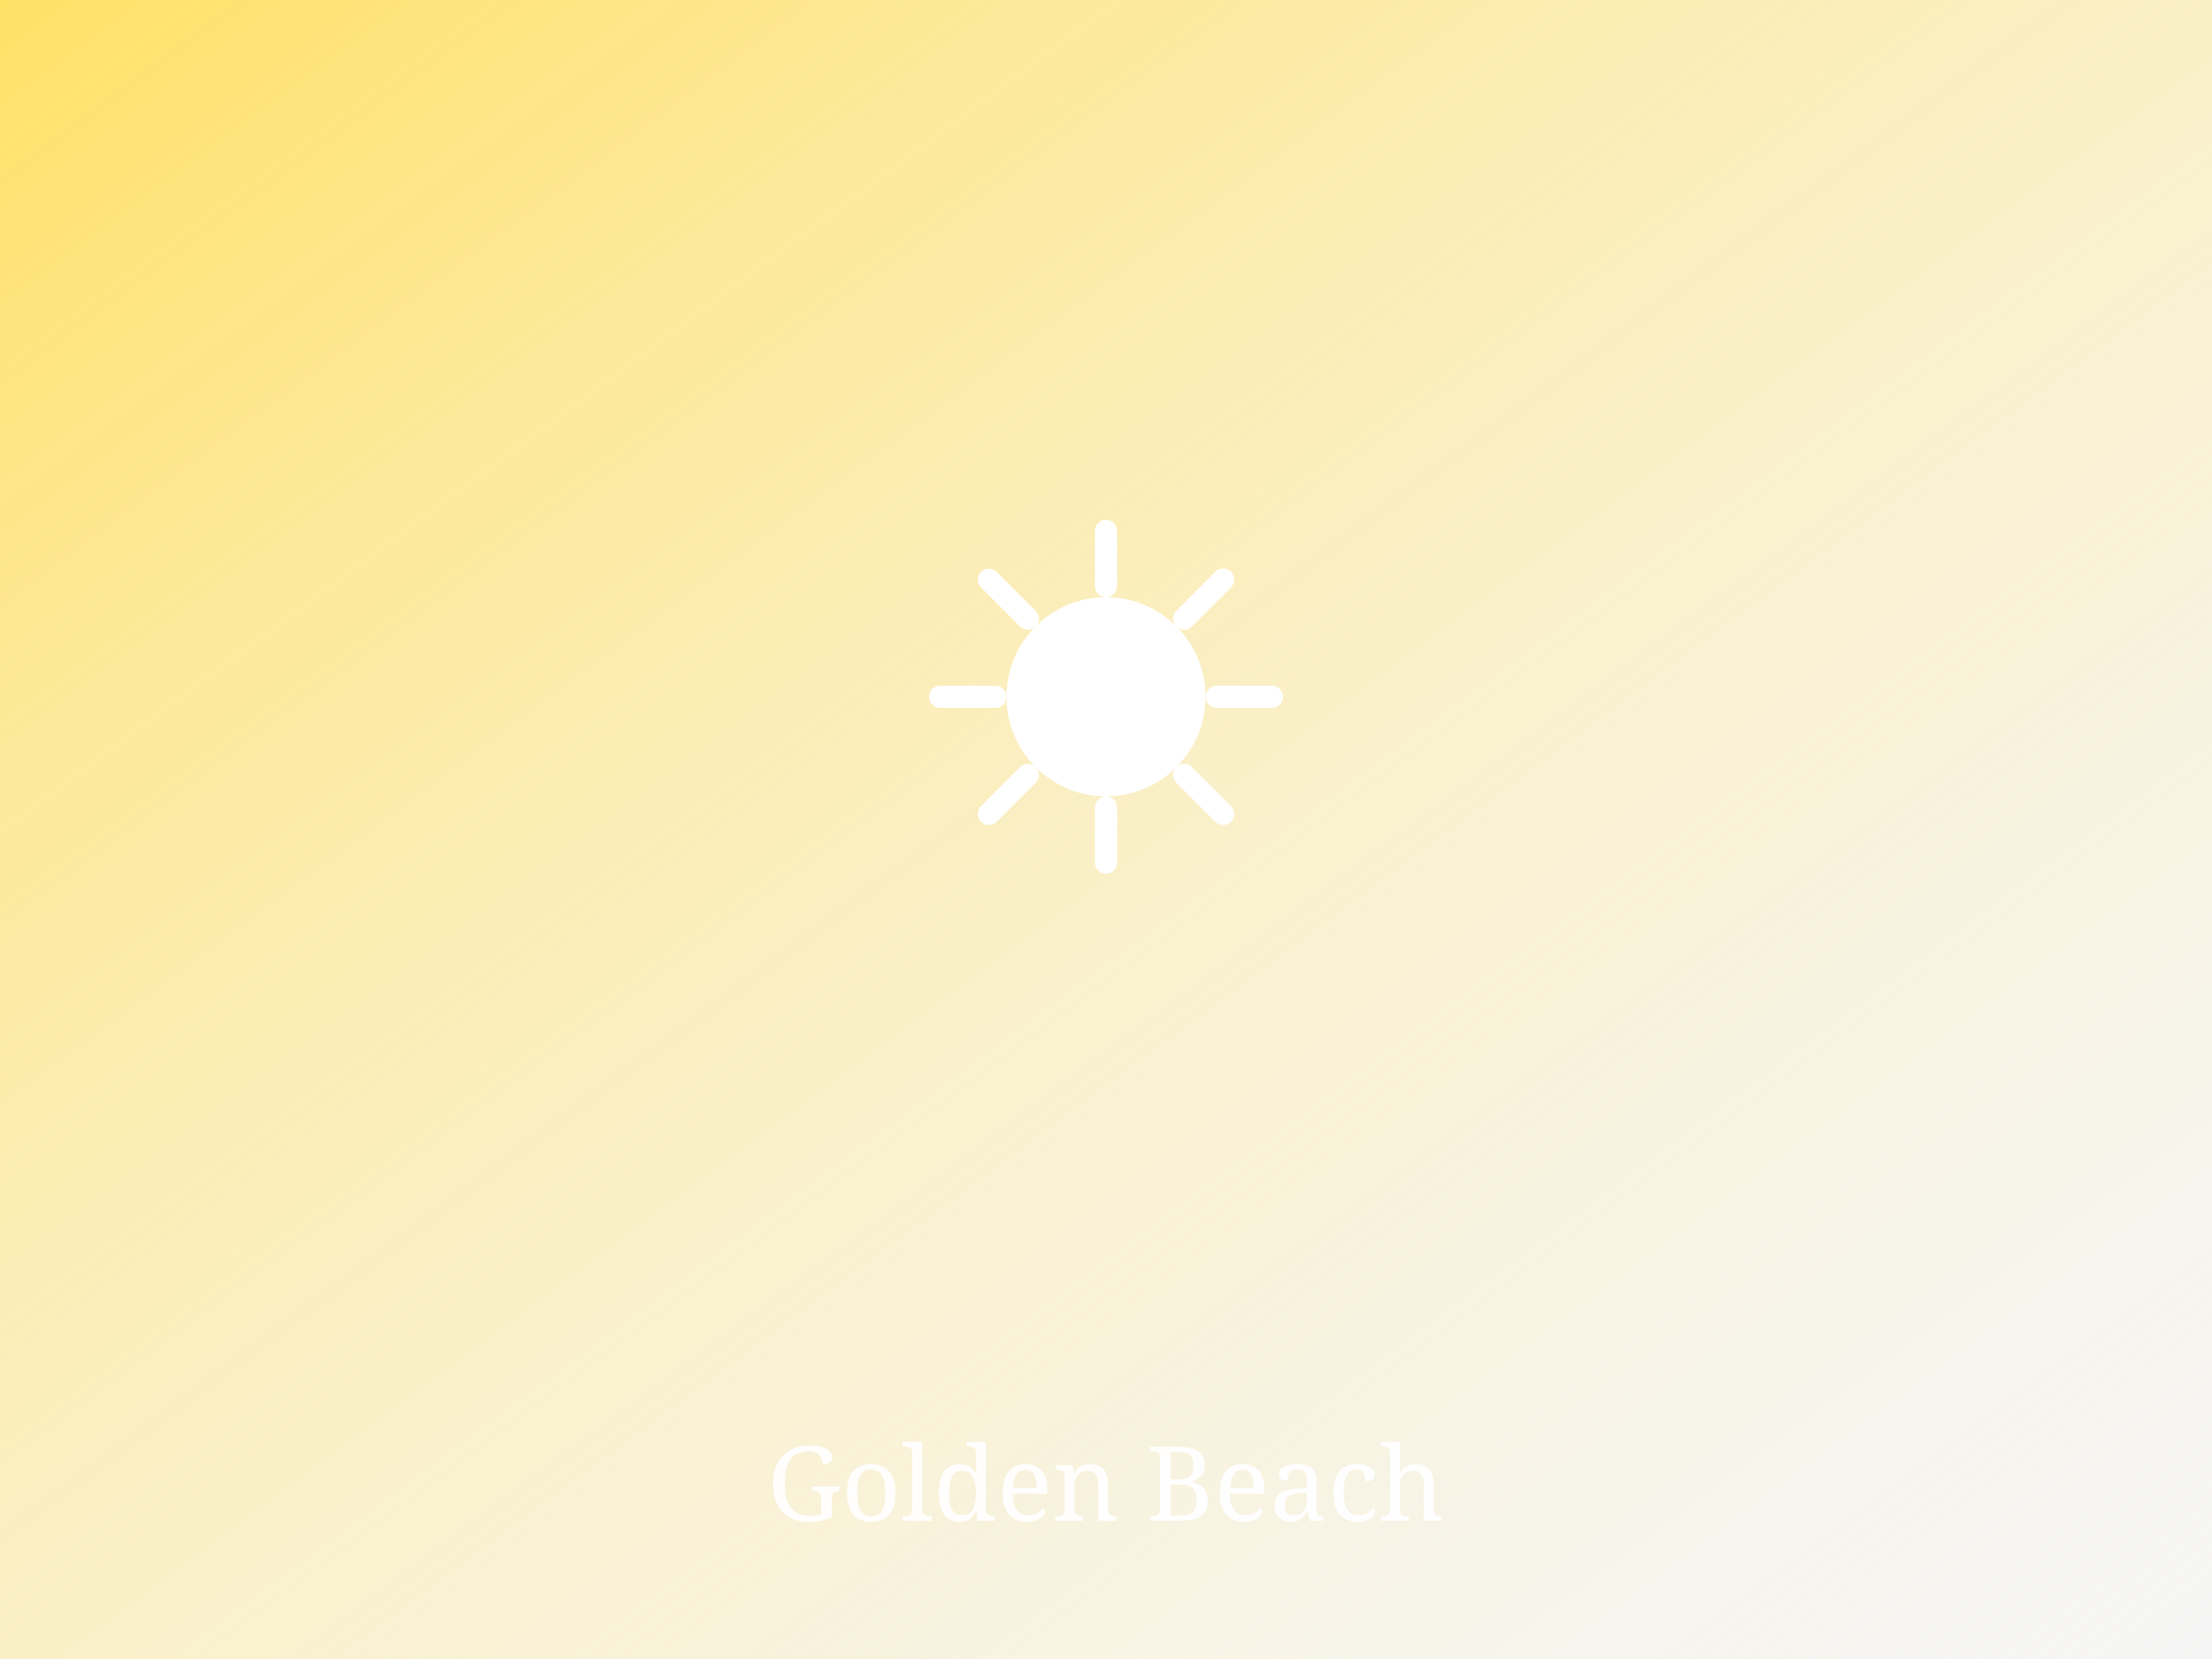
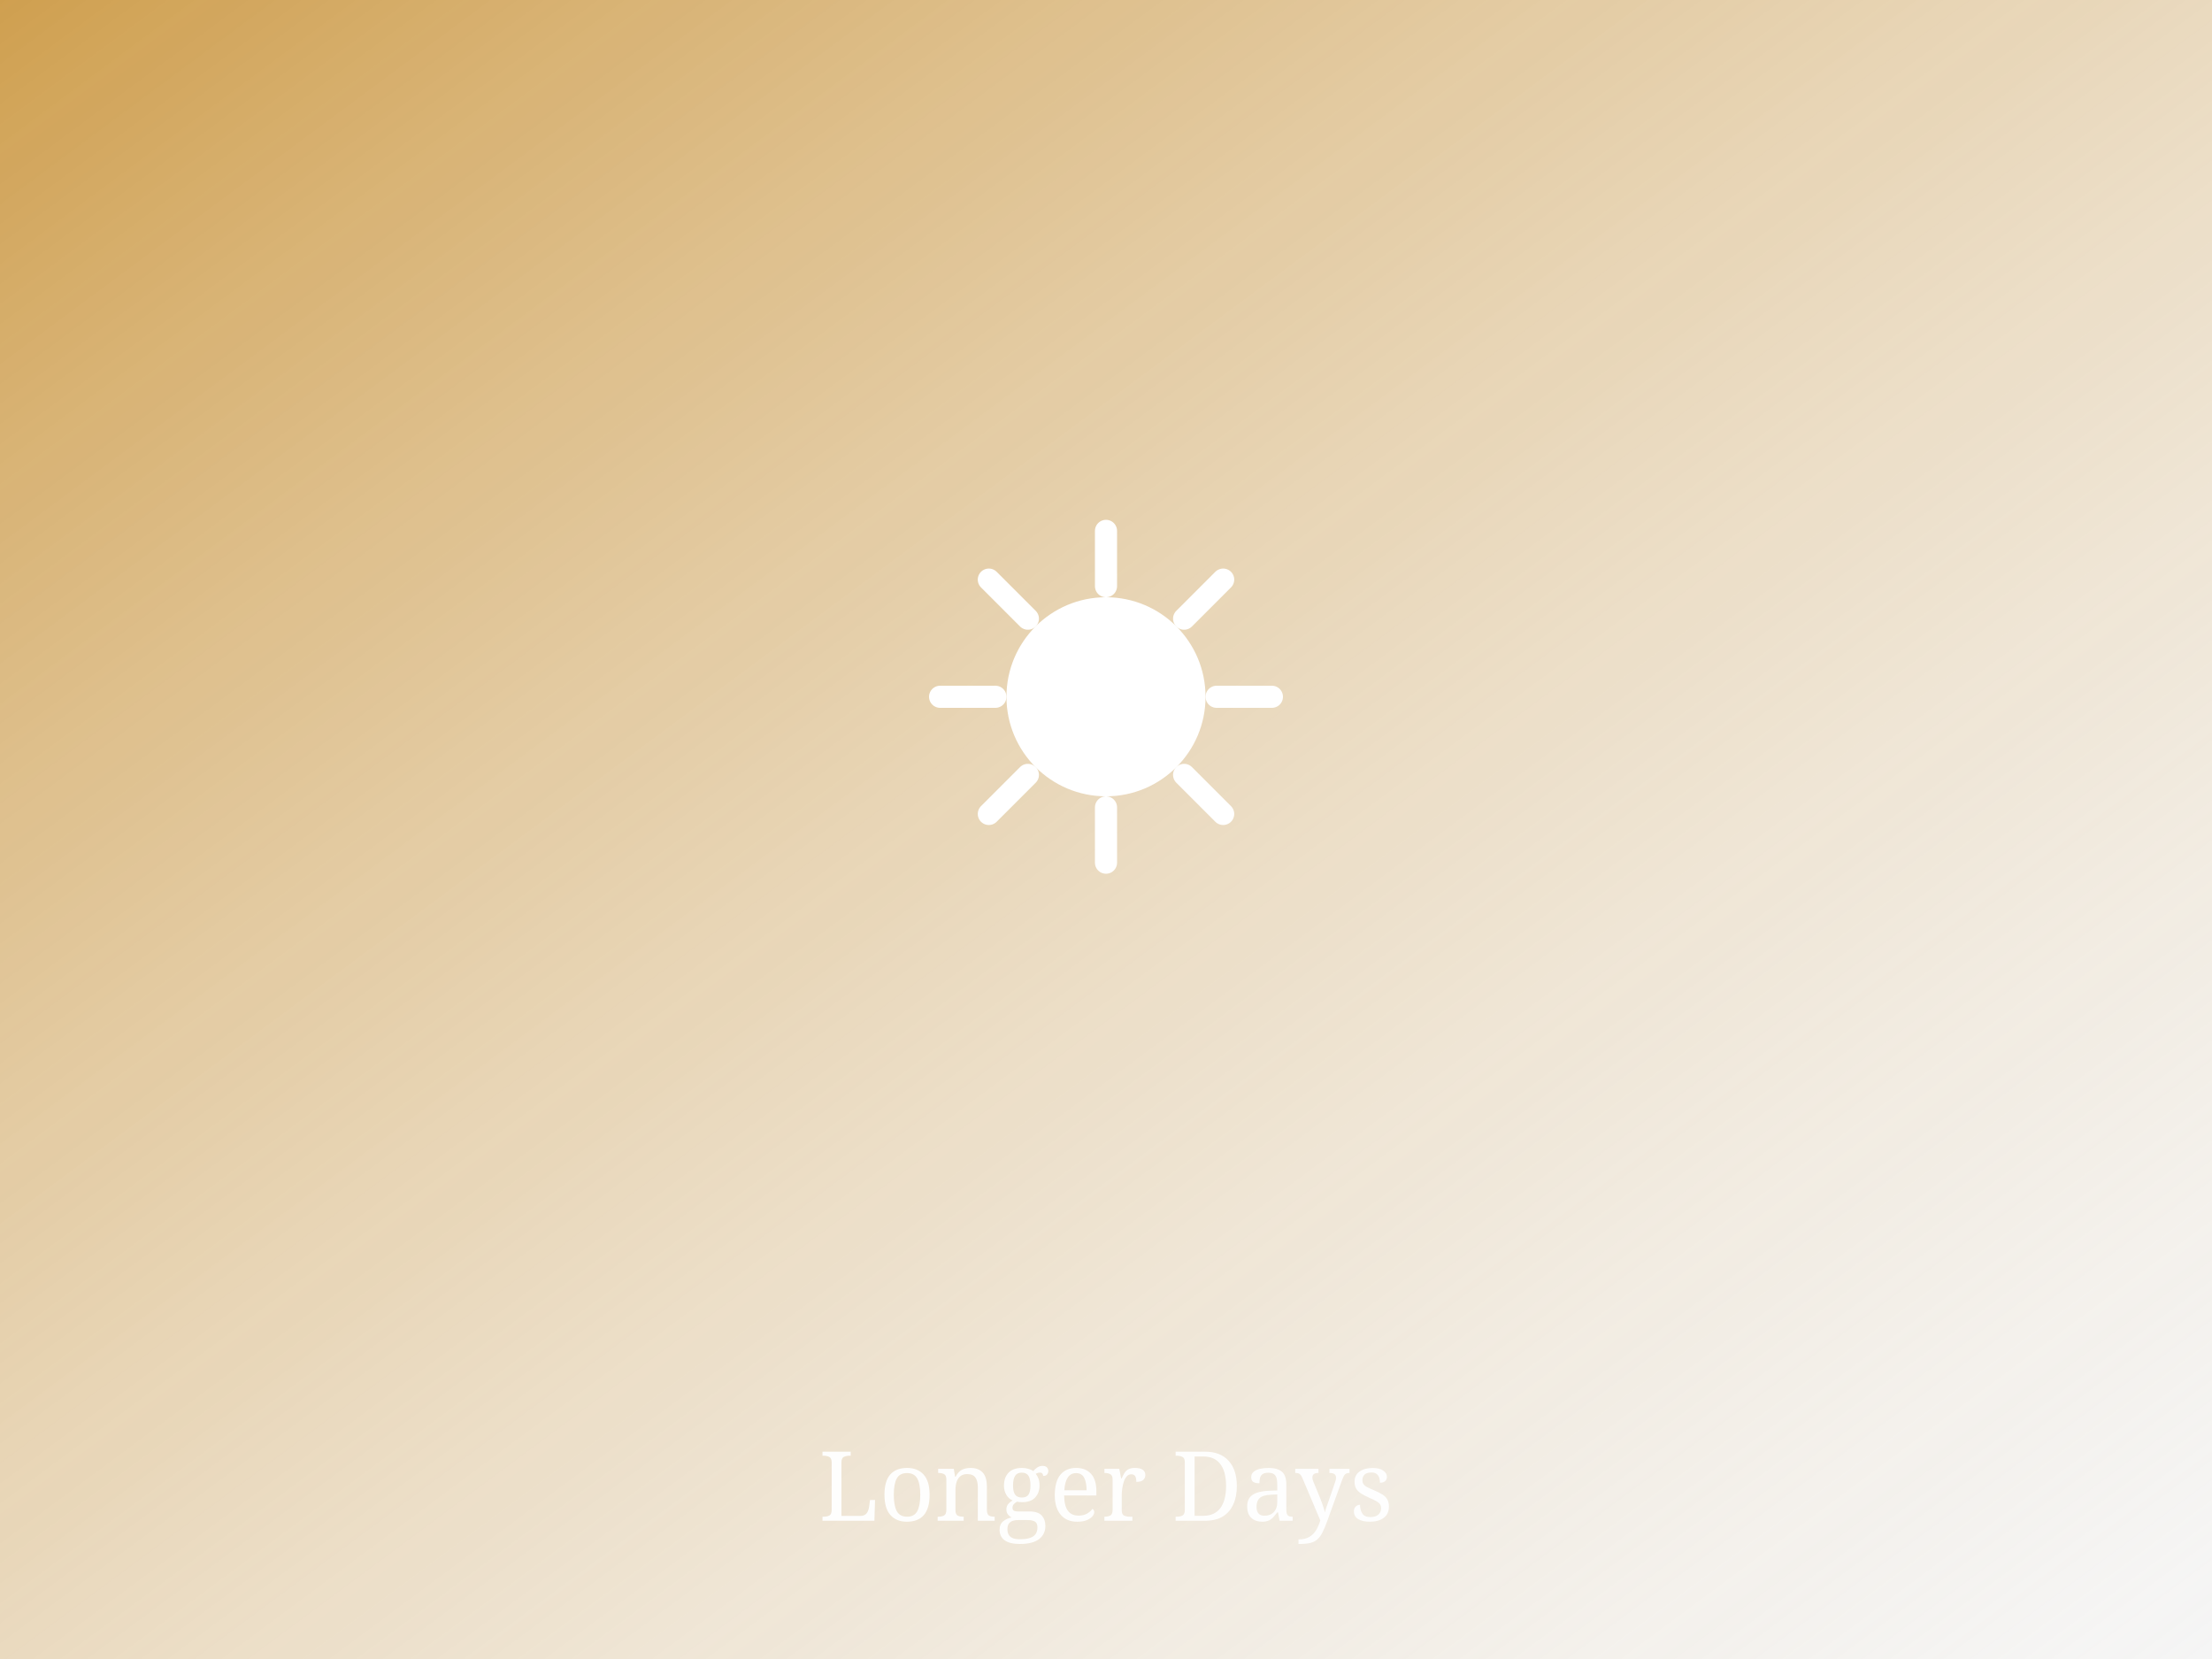
<svg xmlns="http://www.w3.org/2000/svg" width="640" height="480" viewBox="0 0 640 480">
  <defs>
-     <linearGradient id="g1" x1="0" y1="0" x2="1" y2="1">
-       <stop offset="0%" stop-color="#ffe066" />
+     <linearGradient id="g2" x1="0" y1="0" x2="1" y2="1">
+       <stop offset="0%" stop-color="#cf9f4f" />
      <stop offset="100%" stop-color="#ffffff" stop-opacity="0.35" />
    </linearGradient>
  </defs>
-   <rect width="640" height="480" fill="url(#g1)" />
+   <rect width="640" height="480" fill="url(#g2)" />
  <line x1="352.0" y1="201.6" x2="368.0" y2="201.6" stroke="#ffffff" stroke-width="6.4" stroke-linecap="round" />
  <line x1="342.6" y1="224.2" x2="353.9" y2="235.5" stroke="#ffffff" stroke-width="6.4" stroke-linecap="round" />
  <line x1="320.0" y1="233.6" x2="320.0" y2="249.6" stroke="#ffffff" stroke-width="6.4" stroke-linecap="round" />
  <line x1="297.4" y1="224.2" x2="286.1" y2="235.5" stroke="#ffffff" stroke-width="6.4" stroke-linecap="round" />
  <line x1="288.0" y1="201.6" x2="272.0" y2="201.6" stroke="#ffffff" stroke-width="6.4" stroke-linecap="round" />
  <line x1="297.4" y1="179.0" x2="286.1" y2="167.7" stroke="#ffffff" stroke-width="6.4" stroke-linecap="round" />
  <line x1="320.0" y1="169.6" x2="320.0" y2="153.6" stroke="#ffffff" stroke-width="6.4" stroke-linecap="round" />
  <line x1="342.6" y1="179.0" x2="353.9" y2="167.7" stroke="#ffffff" stroke-width="6.4" stroke-linecap="round" />
  <circle cx="320.0" cy="201.6" r="28.8" fill="#ffffff" />
-   <text x="320.0" y="440" font-family="Georgia, serif" font-size="30" fill="#ffffff" text-anchor="middle" opacity="0.95">Golden Beach</text>
+   <text x="320.0" y="440" font-family="Georgia, serif" font-size="28" fill="#ffffff" text-anchor="middle" opacity="0.95">Longer Days</text>
</svg>
